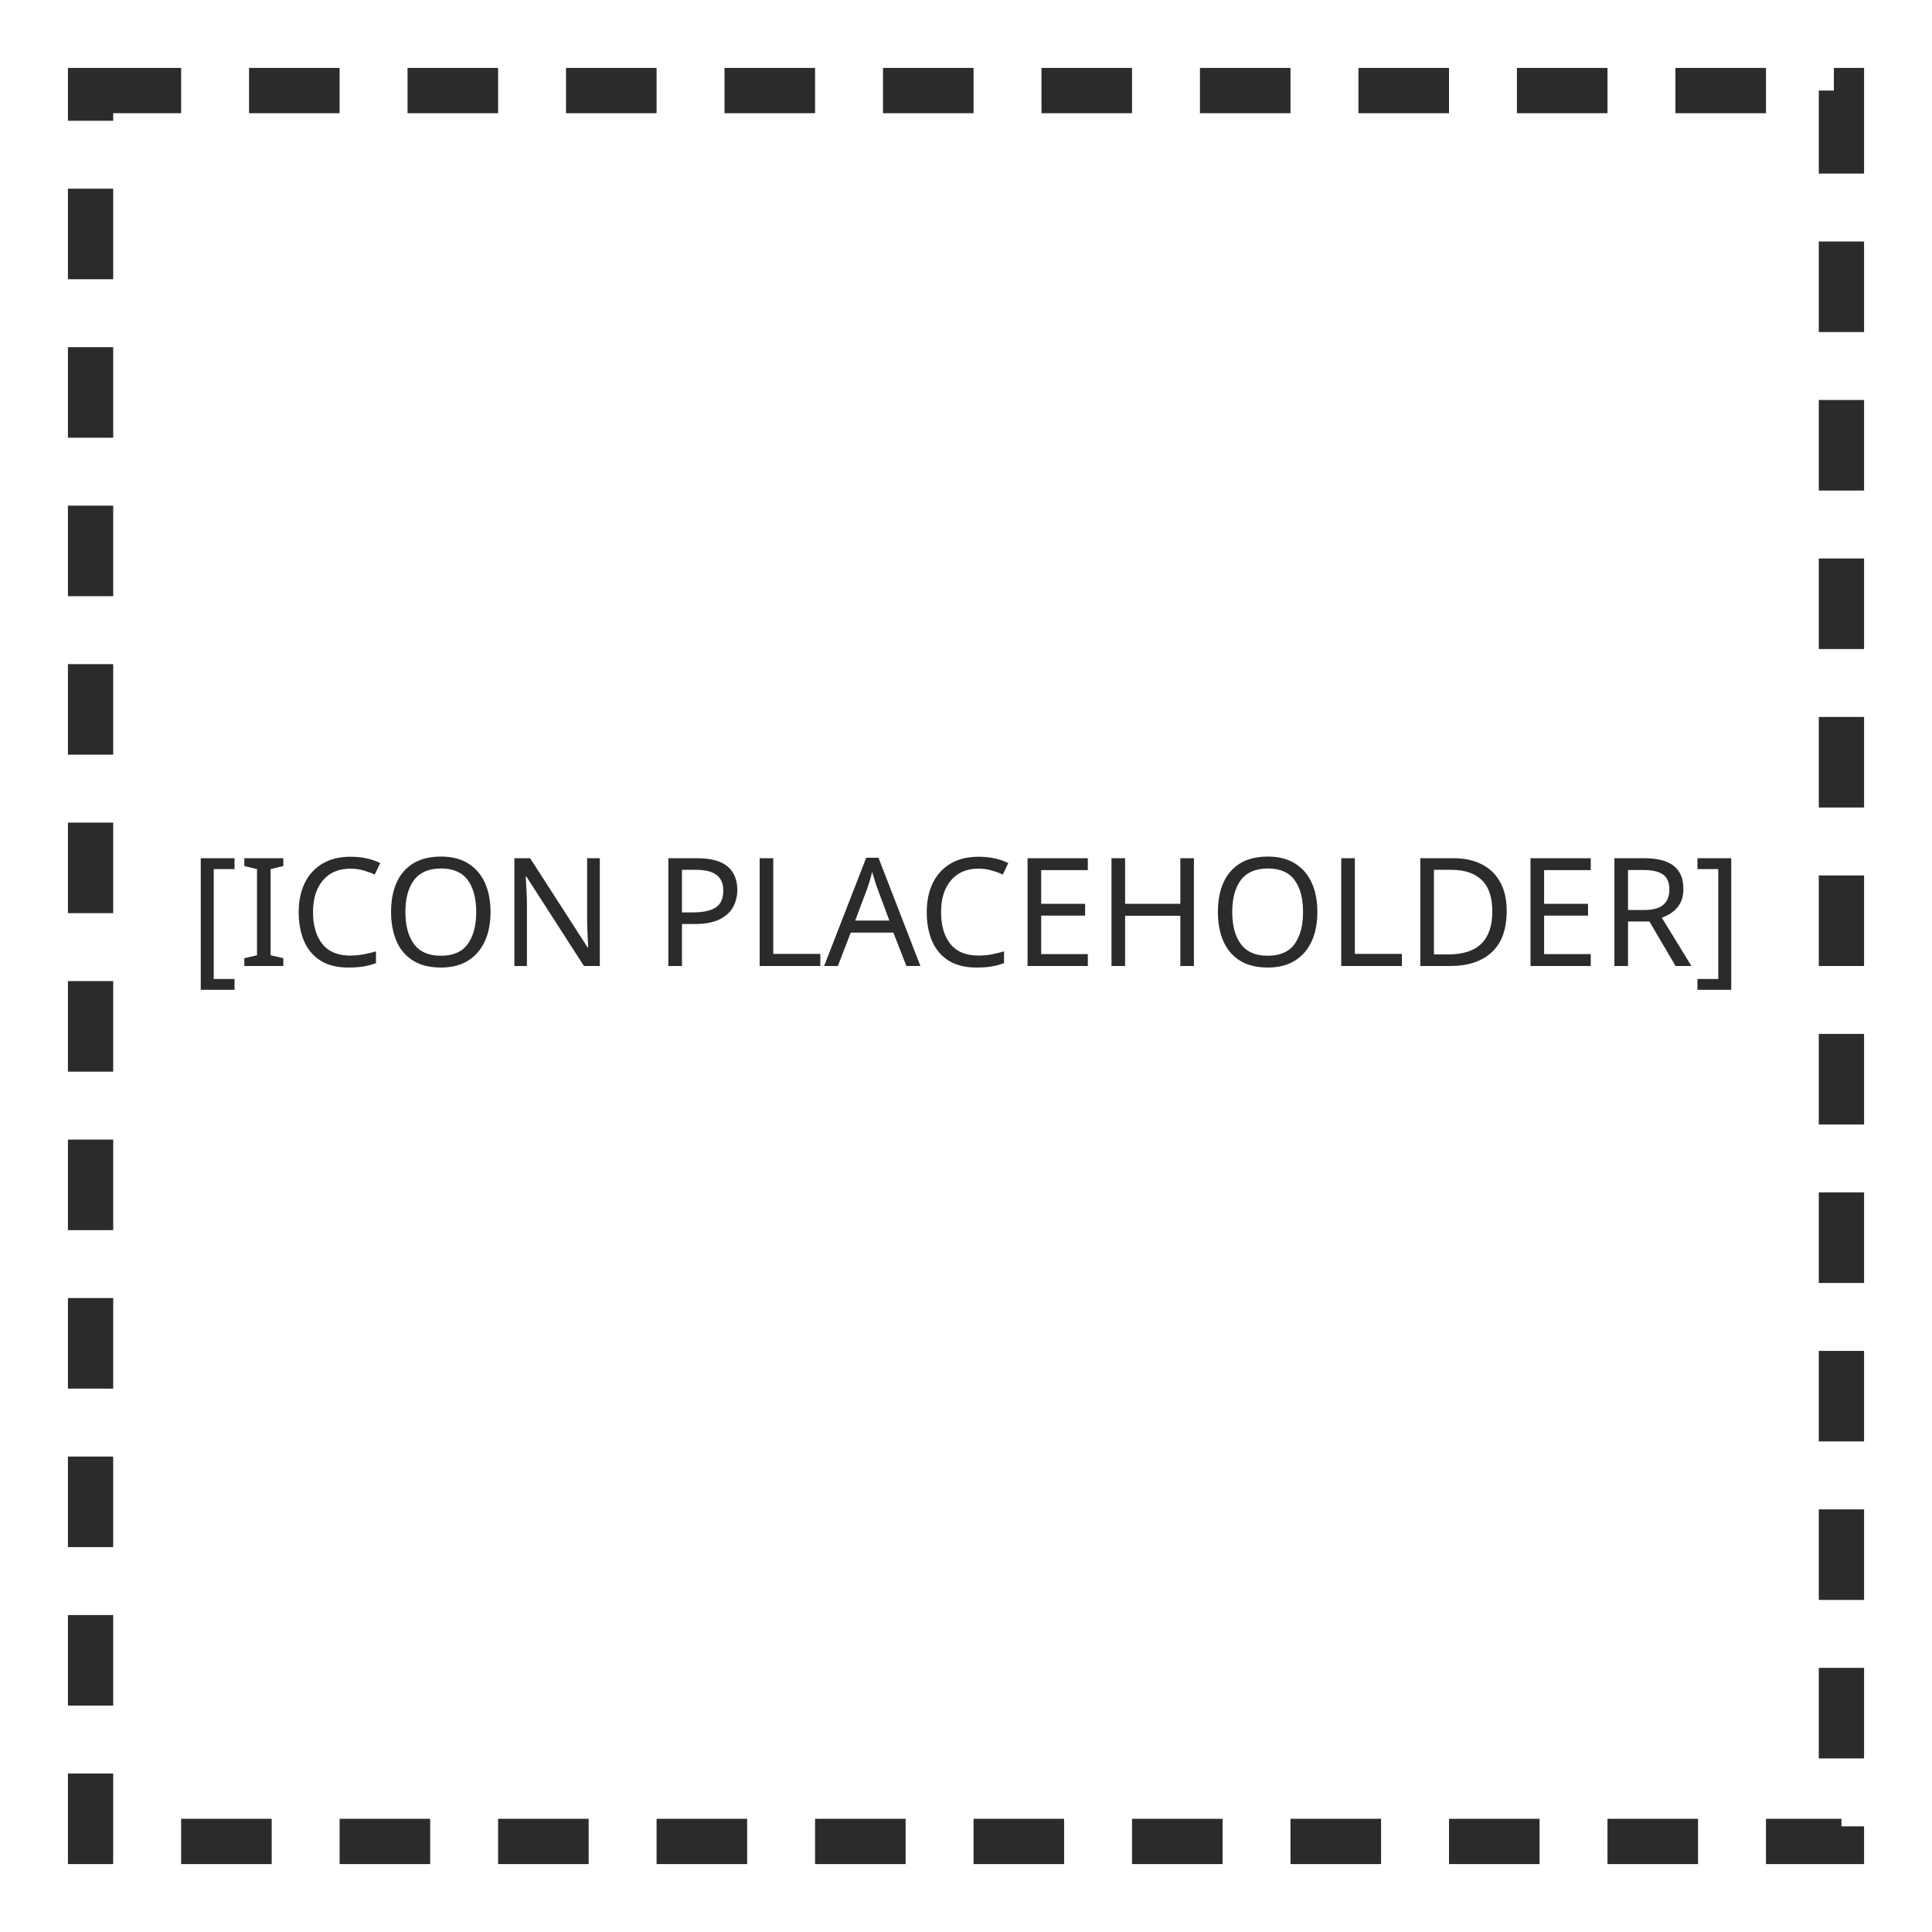
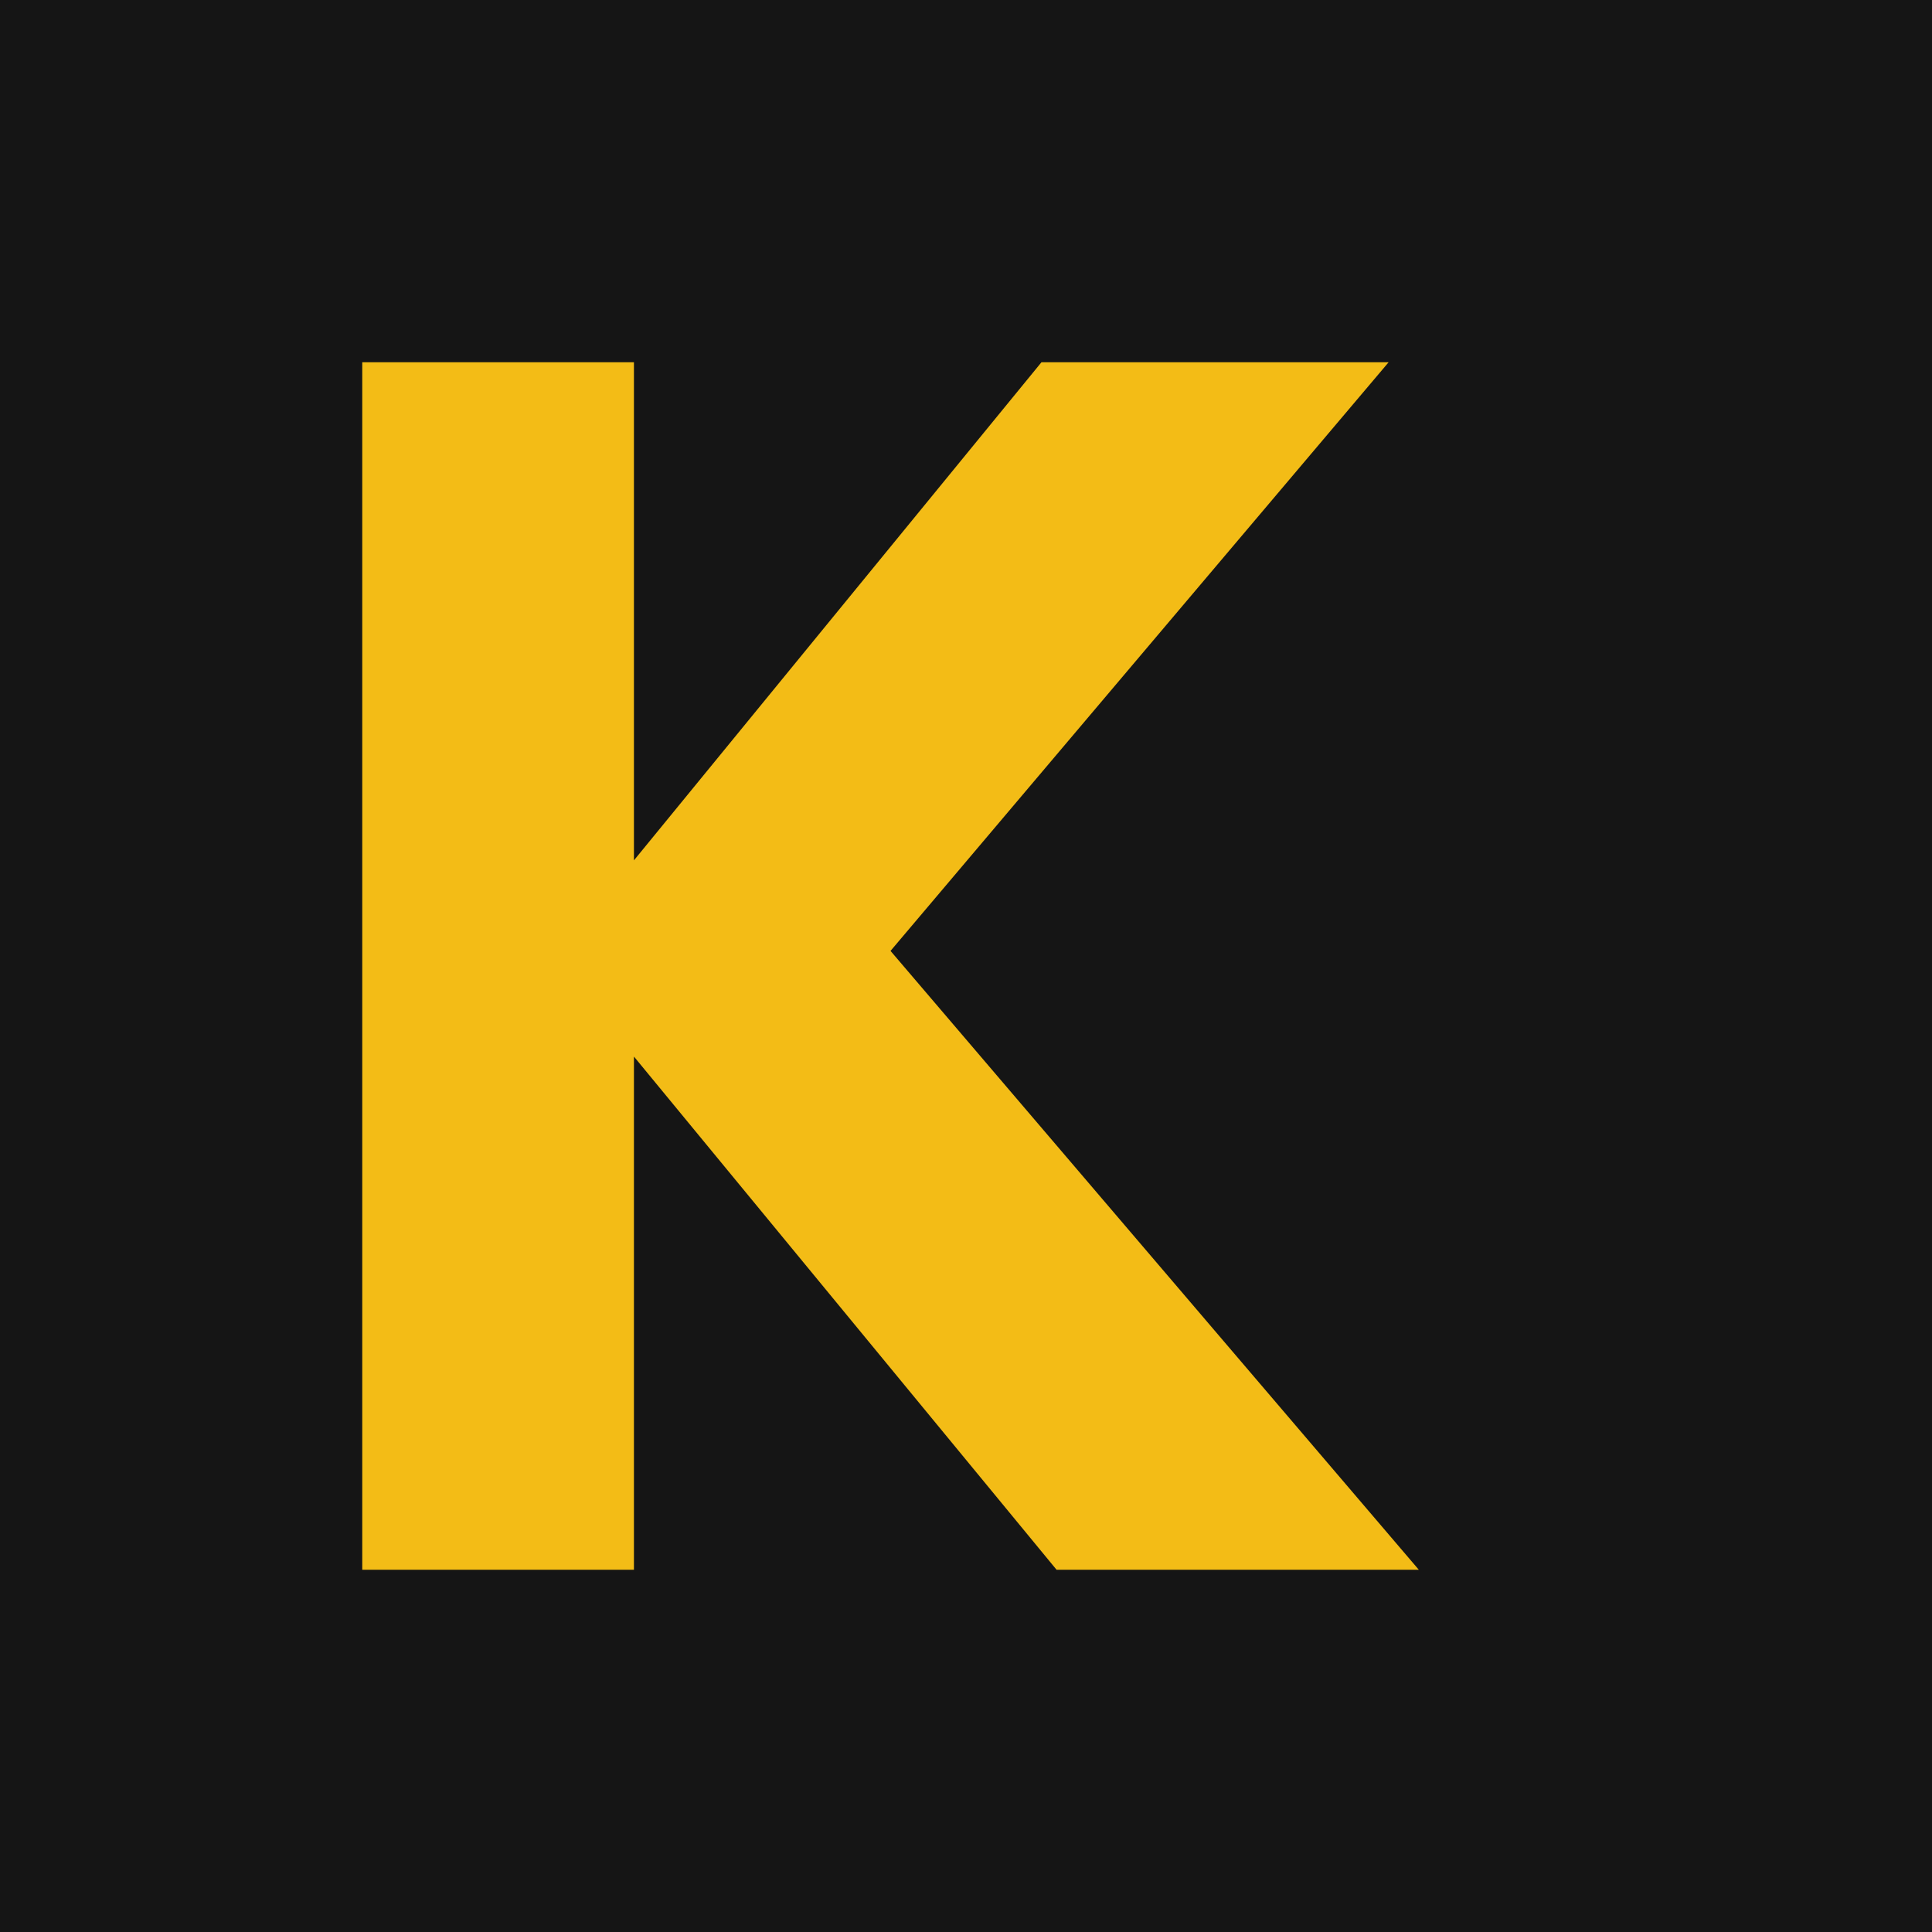
- <svg xmlns="http://www.w3.org/2000/svg" viewBox="0 0 512 512" role="img" aria-label="[APPLE ICON PLACEHOLDER]">
-   <rect width="512" height="512" fill="#ffffff" />
-   <rect x="24" y="24" width="464" height="464" fill="none" stroke="#2b2b2b" stroke-width="12" stroke-dasharray="24 18" />
-   <text x="256" y="256" fill="#2b2b2b" font-family="sans-serif" font-size="40" text-anchor="middle">[ICON PLACEHOLDER]</text>
+ <svg xmlns="http://www.w3.org/2000/svg" viewBox="0 0 512 512" role="img" aria-label="KAALKRIT">
+   <rect width="512" height="512" fill="#151515" />
+   <path d="M96 96h72v132l108-132h92L236 252l140 164h-96L168 280v136H96V96Z" fill="#f3bc16" />
</svg>
